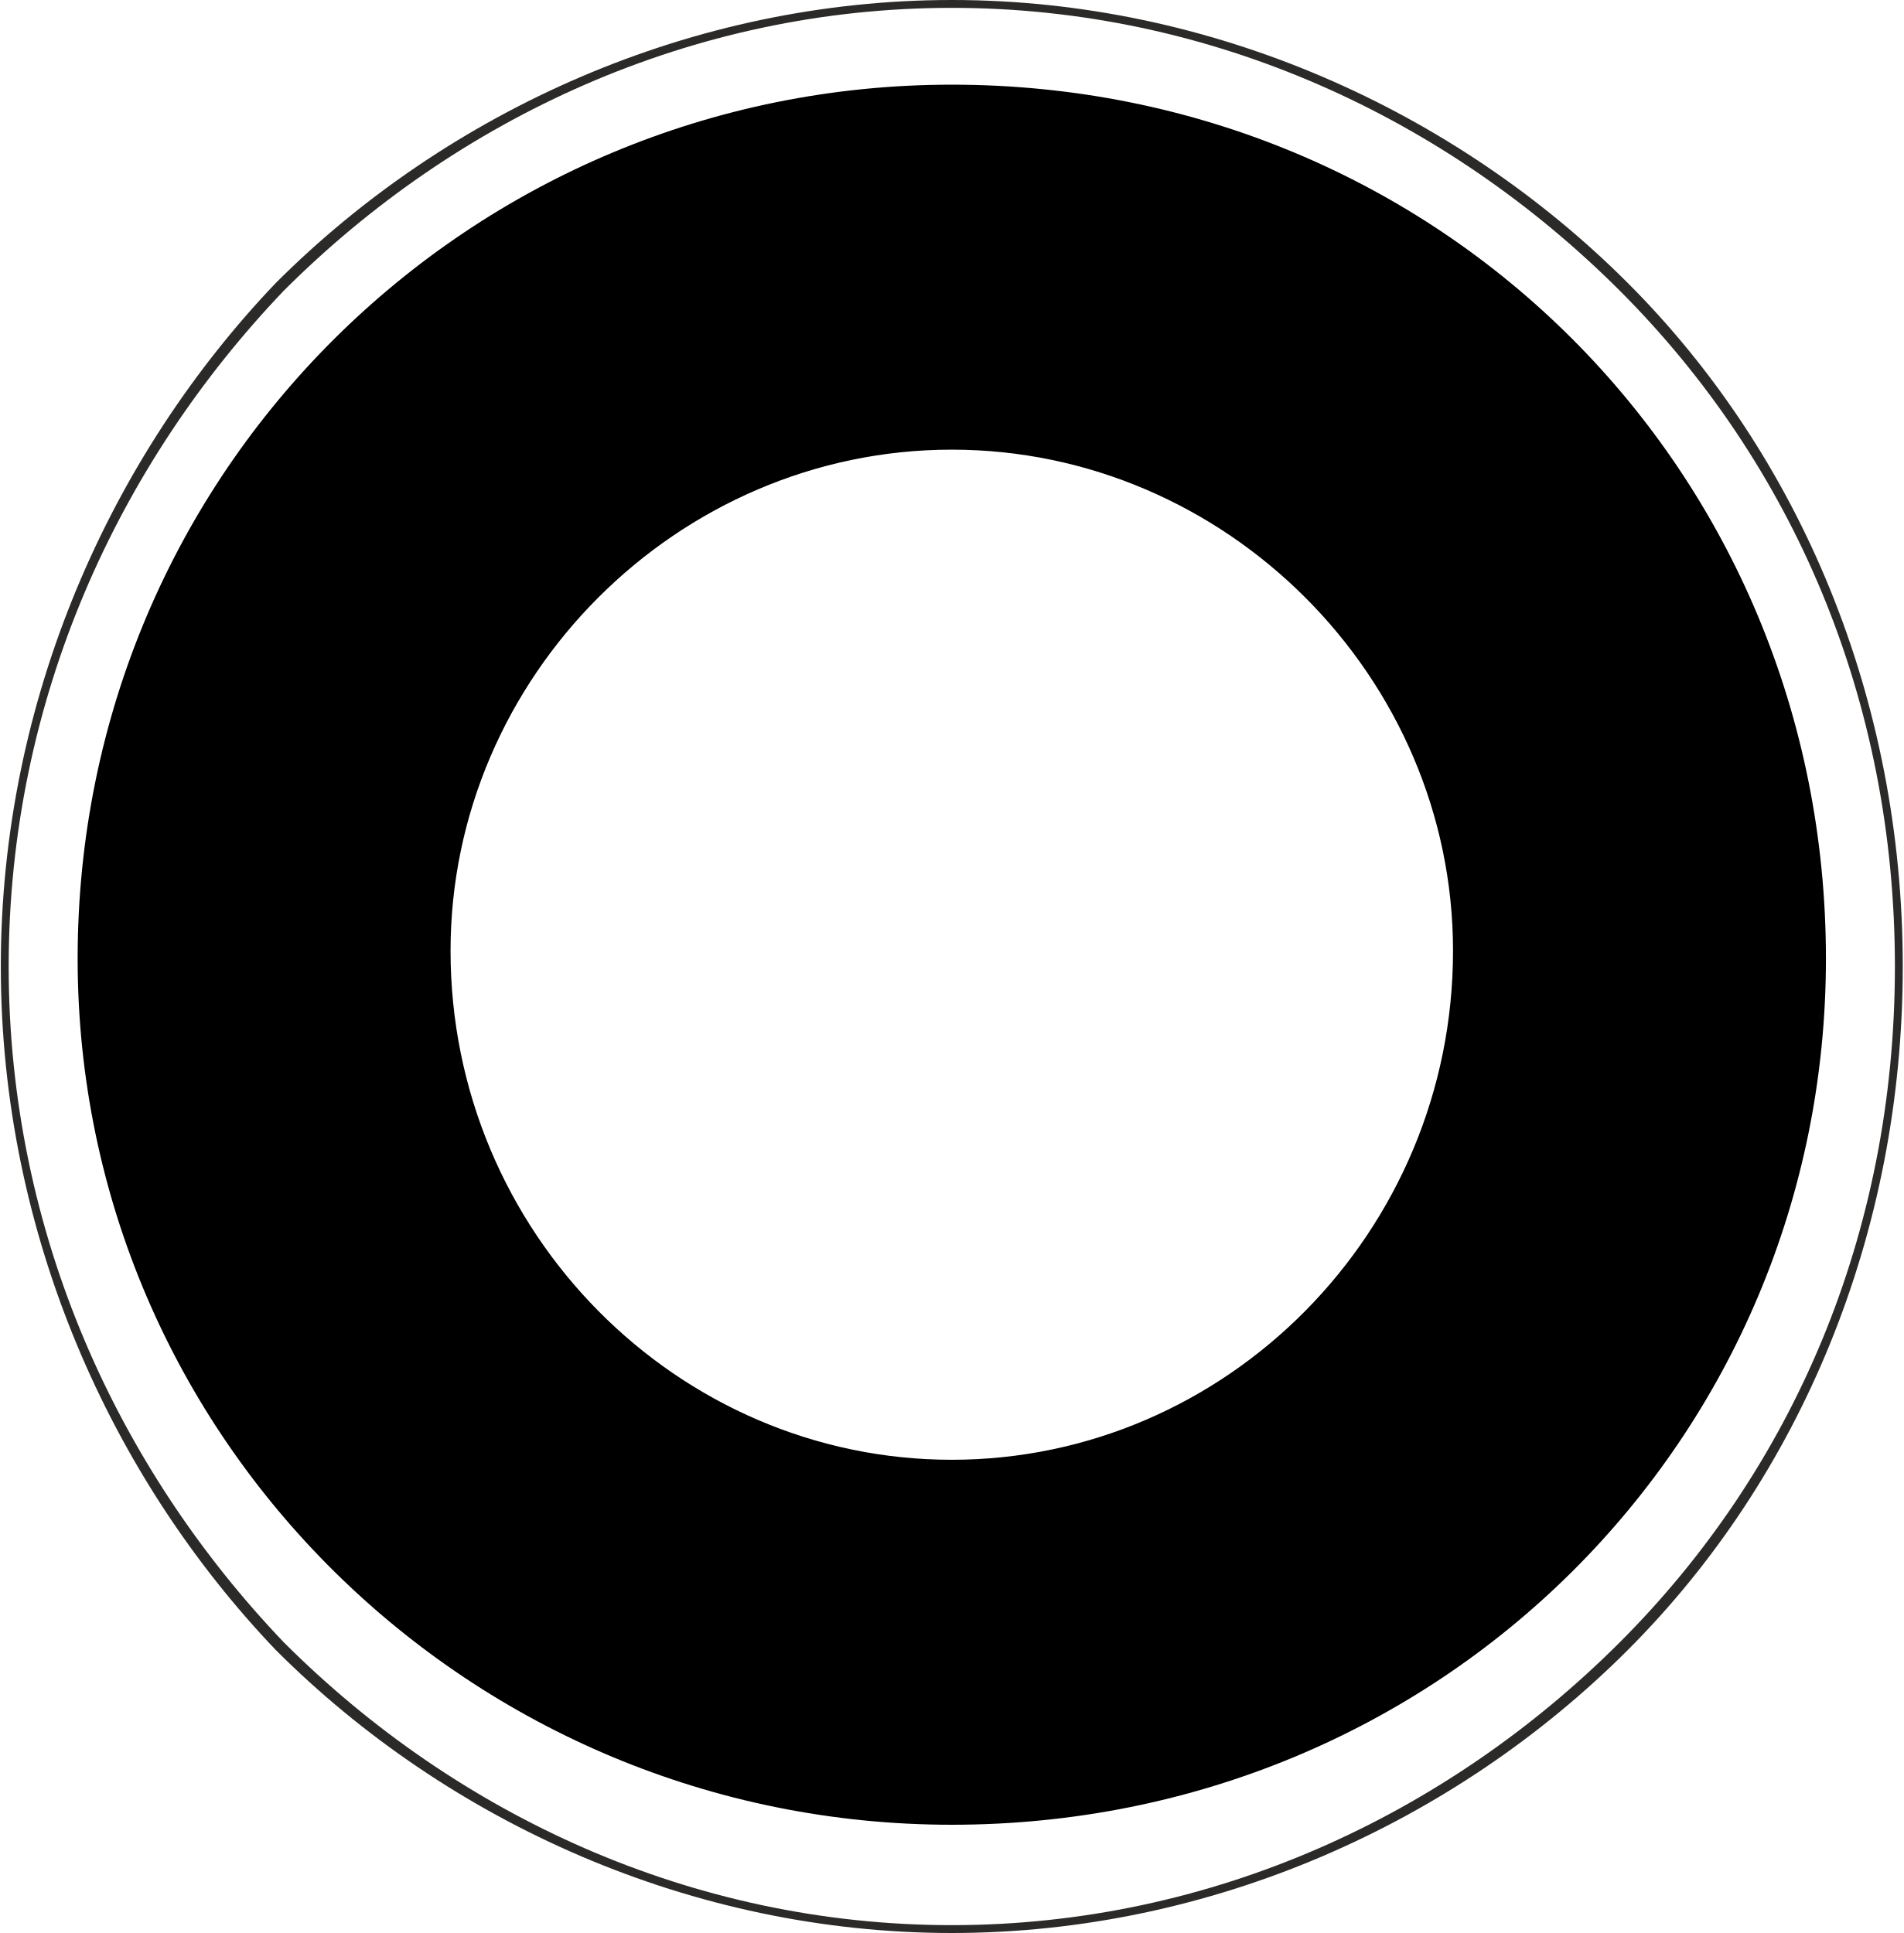
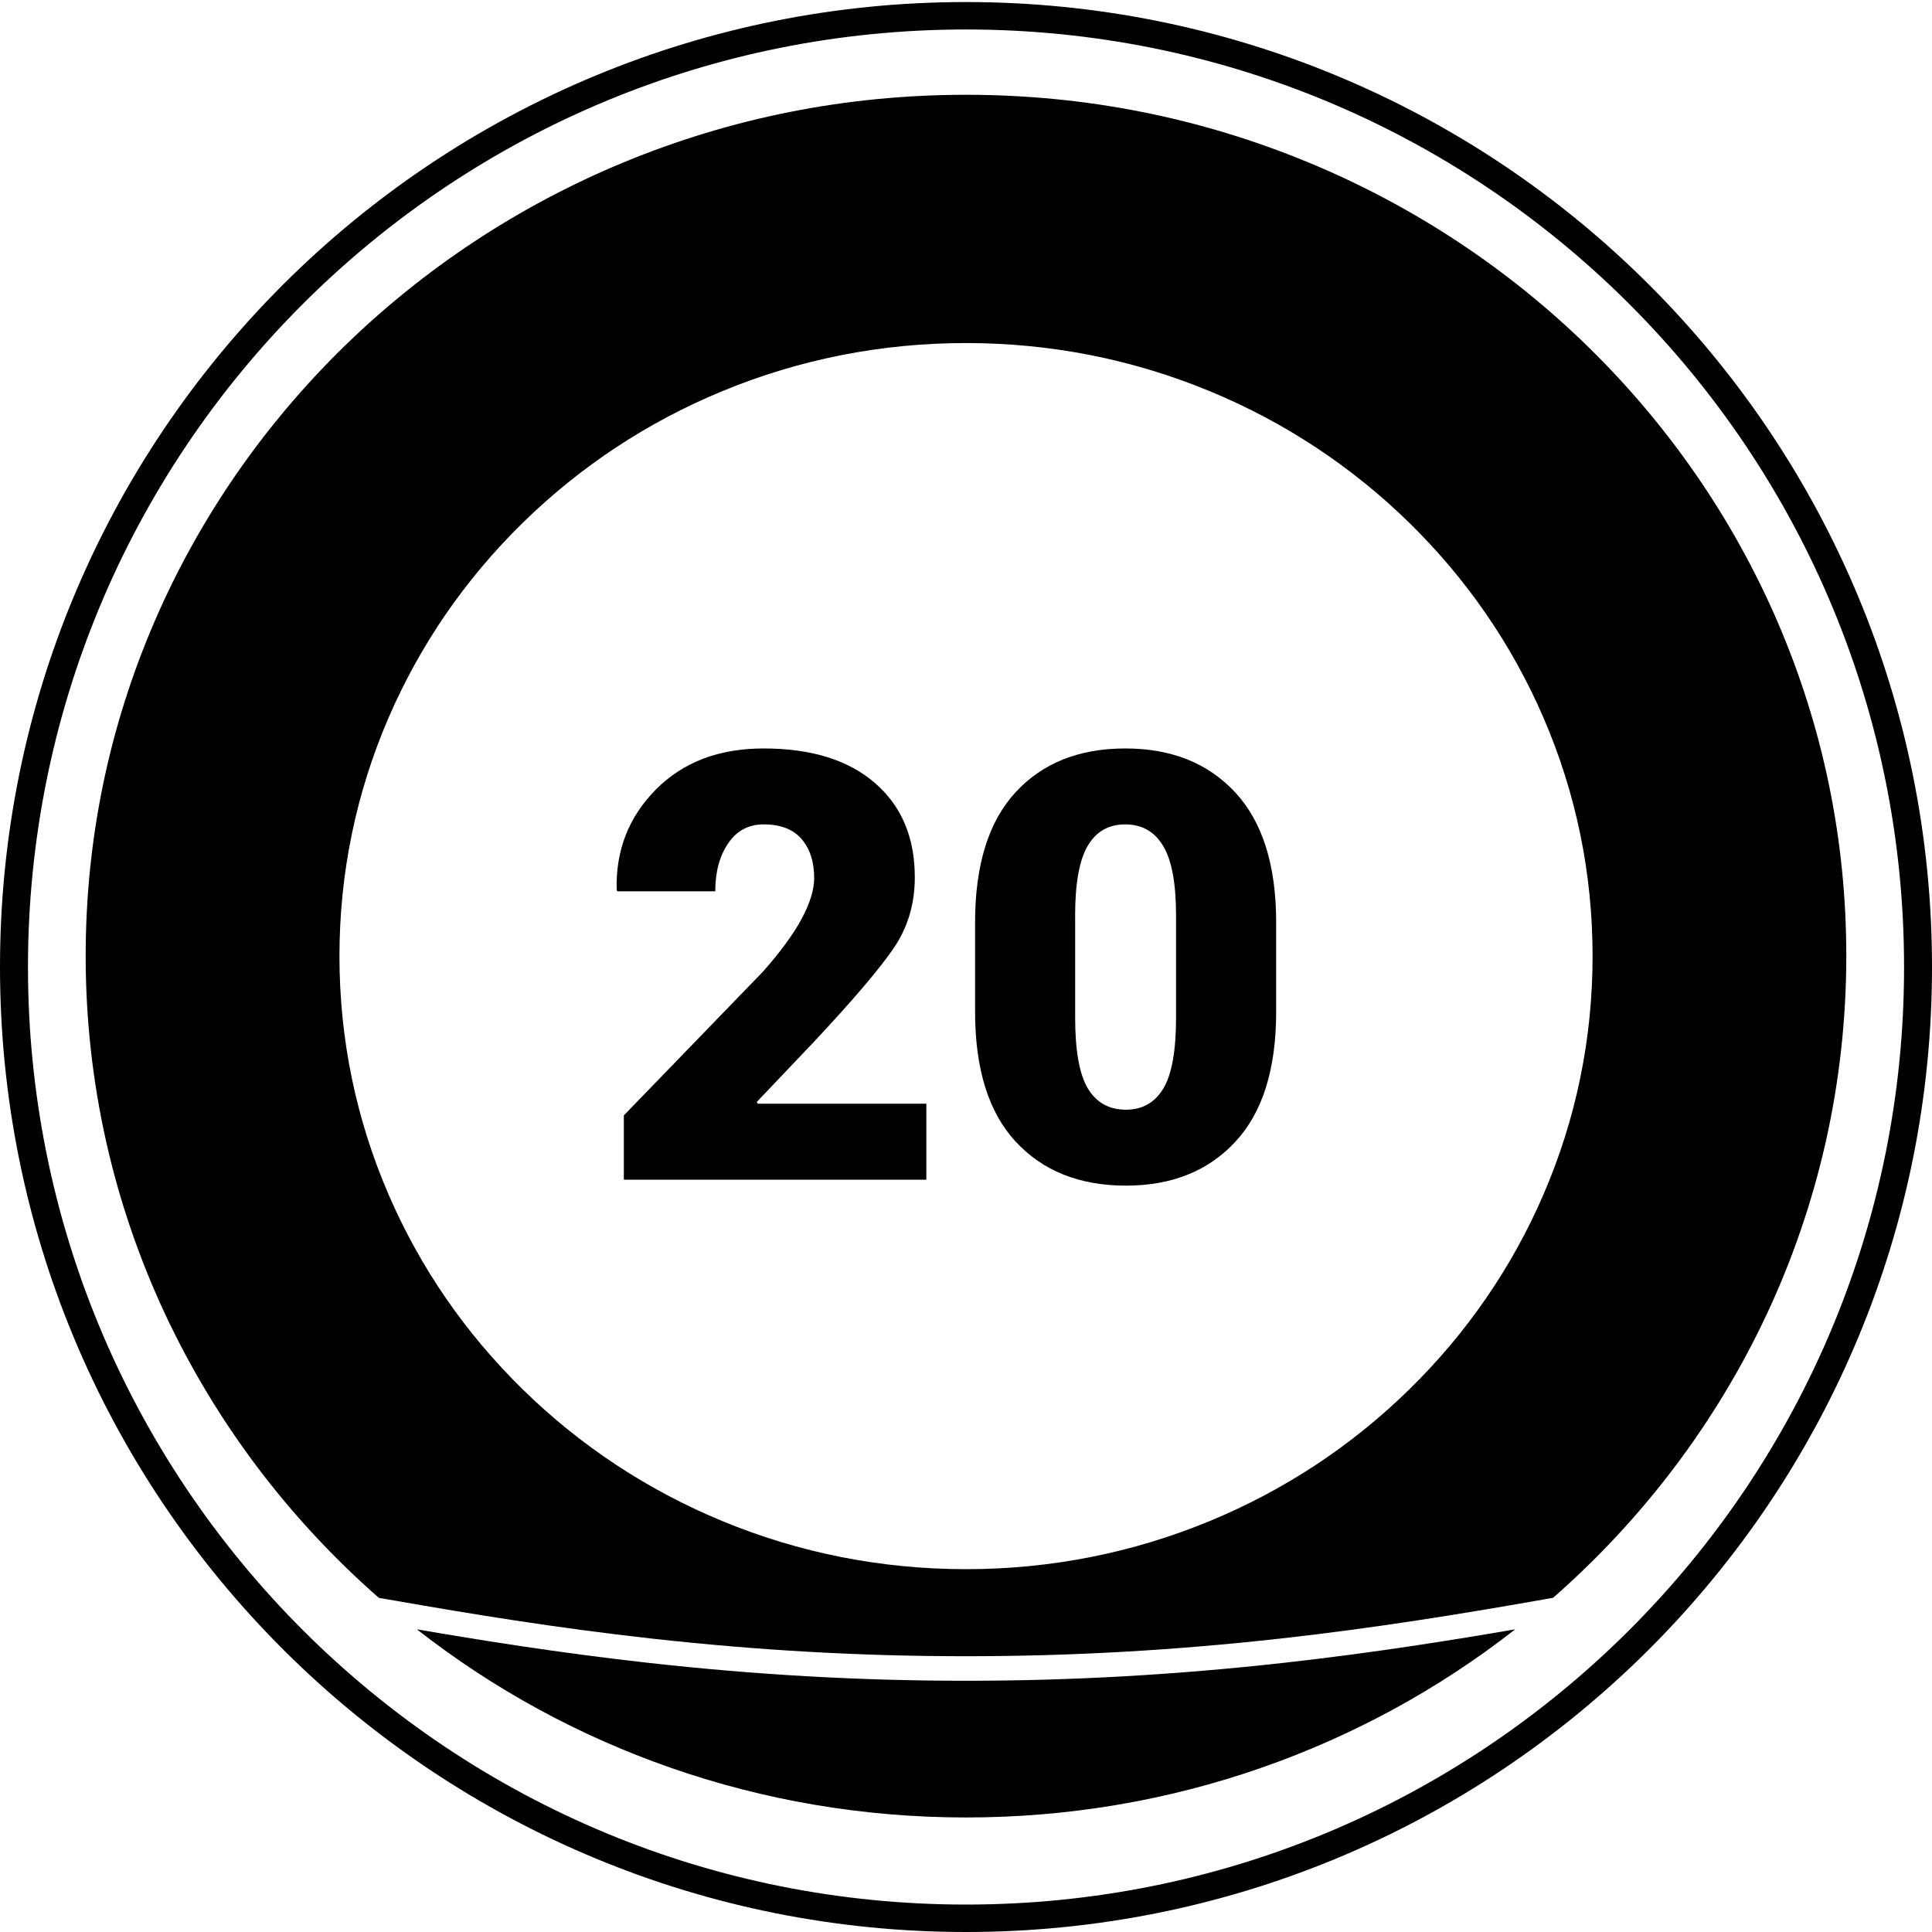
- <svg xmlns="http://www.w3.org/2000/svg" xml:space="preserve" width="1277px" height="1297px" version="1.1" style="shape-rendering:geometricPrecision; text-rendering:geometricPrecision; image-rendering:optimizeQuality; fill-rule:evenodd; clip-rule:evenodd" viewBox="0 0 242 246">
-   <defs>
-     <style type="text/css">
-    
-     .str0 {stroke:black;stroke-width:0.448}
-     .fil1 {fill:black}
-     .fil0 {fill:#2B2A29;fill-rule:nonzero}
-    
-   </style>
-   </defs>
-   <g id="Layer_x0020_1">
-     <path class="fil0" d="M121 0c33,0 64,14 86,36 22,22 35,53 35,87 0,34 -13,65 -35,87 -22,22 -53,36 -86,36 -33,0 -64,-14 -86,-36 -21,-22 -35,-53 -35,-87 0,-34 14,-65 35,-87 22,-22 53,-36 86,-36zm85 37c-22,-22 -52,-36 -85,-36 -33,0 -63,14 -85,36 -21,22 -35,52 -35,86 0,34 14,64 35,86 22,22 52,36 85,36 33,0 63,-14 85,-36 22,-22 35,-52 35,-86 0,-34 -13,-64 -35,-86z" />
-     <path class="fil1 str0" d="M121 11c62,0 111,49 111,111 0,61 -49,110 -111,110 -61,0 -111,-49 -111,-110 0,-62 50,-111 111,-111zm0 46c35,0 64,29 64,64 0,36 -29,65 -64,65 -35,0 -64,-29 -64,-65 0,-35 29,-64 64,-64z" />
+ <svg xmlns="http://www.w3.org/2000/svg" version="1.1" id="Layer_1" x="0px" y="0px" viewBox="0 0 500 500" style="enable-background:new 0 0 500 500;" xml:space="preserve">
+   <g>
+     <path d="M481.07,154.78c-12.67-30.55-31.23-58.05-54.28-81.08c-23.05-23.03-50.58-41.58-81.17-54.24   C316.15,7.26,283.85,0.53,250,0.53c-33.85,0-66.15,6.73-95.62,18.93c-30.6,12.66-58.13,31.22-81.17,54.24   c-23.05,23.03-41.62,50.53-54.28,81.08C6.73,184.2,0,216.45,0,250.26s6.73,66.06,18.93,95.48c12.67,30.55,31.23,58.05,54.28,81.08   c23.05,23.03,50.58,41.58,81.17,54.24C183.85,493.27,216.15,500,250,500c33.85,0,66.15-6.73,95.62-18.93   c30.6-12.66,58.13-31.22,81.17-54.24c23.05-23.03,41.62-50.53,54.28-81.08c12.2-29.42,18.93-61.67,18.93-95.48   C500,216.45,493.27,184.2,481.07,154.78z M474.39,343.08c-12.31,29.7-30.35,56.42-52.73,78.78   c-22.39,22.37-49.12,40.39-78.82,52.68c-28.58,11.83-59.93,18.36-92.83,18.36c-32.9,0-64.25-6.53-92.83-18.36   c-29.7-12.29-56.44-30.31-78.82-52.68c-22.38-22.37-40.42-49.09-52.73-78.78c-11.85-28.59-18.39-59.93-18.39-92.81   c0-32.88,6.54-64.23,18.39-92.81c12.31-29.7,30.35-56.42,52.73-78.78c22.39-22.37,49.12-40.39,78.82-52.68   C185.75,14.16,217.1,7.63,250,7.63c32.9,0,64.25,6.53,92.83,18.36c29.7,12.29,56.44,30.31,78.82,52.68   c22.38,22.37,40.42,49.09,52.73,78.78c11.85,28.59,18.39,59.93,18.39,92.81C492.78,283.14,486.24,314.49,474.39,343.08z" />
+     <path d="M332.14,430.35c-27.99,3.11-54.86,4.63-82.14,4.63c-27.29,0-54.15-1.51-82.14-4.63c-23.61-2.63-44.32-6-59.73-8.64   l-0.24-0.04l0.19,0.15c19.74,15.4,41.76,27.4,65.44,35.66c24.5,8.55,50.24,12.88,76.49,12.88c26.25,0,51.98-4.33,76.49-12.88   c23.68-8.26,45.69-20.26,65.44-35.66l0.19-0.15l-0.24,0.04C376.47,424.35,355.76,427.72,332.14,430.35z" />
+     <path d="M459.92,160.68c-5.71-13.21-12.78-25.95-21.01-37.86c-8.15-11.8-17.51-22.9-27.82-32.99   c-10.31-10.09-21.65-19.25-33.72-27.22c-12.18-8.05-25.2-14.97-38.7-20.55C310.59,30.43,280.76,24.53,250,24.53   s-60.59,5.89-88.68,17.52c-13.5,5.59-26.52,12.5-38.7,20.55c-12.06,7.97-23.41,17.13-33.72,27.22s-19.67,21.19-27.82,32.99   c-8.23,11.92-15.3,24.66-21.01,37.86c-11.88,27.48-17.9,56.67-17.9,86.77c0,16.2,1.79,32.36,5.31,48.04   c3.43,15.26,8.53,30.21,15.17,44.43c6.52,13.96,14.55,27.32,23.89,39.71c9.26,12.29,19.86,23.69,31.49,33.89l0.01,0.01l0.91,0.16   c0.38,0.07,0.62,0.11,0.79,0.14c0.03,0.01,0.07,0.01,0.12,0.02c0.08,0.01,0.14,0.03,0.15,0.03l0-0.01   c0.51,0.09,1.46,0.25,2.82,0.49c18.58,3.25,40.92,6.94,65.72,9.7c27.69,3.08,54.33,4.58,81.44,4.58s53.75-1.5,81.44-4.58   c24.8-2.76,47.14-6.45,65.72-9.7c1.16-0.2,2-0.35,2.5-0.44c0,0,0,0,0,0c0.01,0,0.01,0,0.02,0l0,0c0.01,0,0.03-0.01,0.07-0.01   c0.05-0.01,0.12-0.02,0.21-0.04l1.97-0.35l0.02,0l0.01-0.01c11.63-10.2,22.23-21.6,31.49-33.89c9.34-12.39,17.38-25.75,23.9-39.71   c6.64-14.22,11.74-29.17,15.17-44.43c3.52-15.68,5.31-31.84,5.31-48.04C477.83,217.35,471.8,188.16,459.92,160.68z M186.88,101.25   c19.99-8.27,41.23-12.47,63.12-12.47s43.13,4.2,63.12,12.47c19.31,7.99,36.65,19.43,51.55,34c14.89,14.57,26.59,31.54,34.75,50.43   c8.46,19.56,12.74,40.34,12.74,61.76c0,21.42-4.29,42.2-12.74,61.76c-8.17,18.89-19.86,35.86-34.75,50.43   c-14.89,14.57-32.23,26.01-51.55,34c-19.99,8.27-41.23,12.47-63.12,12.47s-43.13-4.19-63.12-12.47   c-19.31-7.99-36.65-19.43-51.54-34c-14.89-14.57-26.59-31.54-34.75-50.43c-8.46-19.56-12.74-40.34-12.74-61.76   c0-21.42,4.29-42.2,12.74-61.76c8.17-18.89,19.86-35.86,34.75-50.43C150.23,120.68,167.57,109.24,186.88,101.25z" />
+     <path d="M159.75,230.66h25.36c0-5.06,1.13-9.18,3.36-12.43c2.2-3.25,5.27-4.88,9.18-4.88c4.35,0,7.61,1.26,9.78,3.77   c2.18,2.53,3.28,5.91,3.28,10.14c0,2.97-1.08,6.48-3.23,10.5c-2.15,4.02-5.51,8.59-10.07,13.75l-35.96,37.15v16.64h78.29v-19.66   H196.1l-0.24-0.46l15.13-15.92c9.84-10.53,16.6-18.47,20.25-23.81c3.67-5.34,5.51-11.48,5.51-18.42c0-10.34-3.46-18.47-10.33-24.4   c-6.9-5.96-16.5-8.93-28.77-8.93c-11.59,0-20.88,3.53-27.91,10.63c-7,7.07-10.39,15.68-10.15,25.87L159.75,230.66z" />
+     <path d="M291.38,306.84c11.88,0,21.35-3.79,28.35-11.38c7.03-7.56,10.54-18.78,10.54-33.64v-23.11c0-14.81-3.54-26-10.57-33.61   c-7.06-7.61-16.55-11.4-28.48-11.4c-11.99,0-21.45,3.79-28.43,11.38c-6.95,7.56-10.44,18.78-10.44,33.64v23.11   c0,14.86,3.51,26.08,10.52,33.64C269.9,303.04,279.39,306.84,291.38,306.84z M278.24,236.98c0-8.41,1.1-14.45,3.28-18.11   c2.18-3.69,5.4-5.52,9.7-5.52c4.27,0,7.53,1.83,9.76,5.52c2.26,3.66,3.38,9.7,3.38,18.11v26.42c0,8.56-1.1,14.65-3.3,18.32   c-2.2,3.64-5.43,5.47-9.68,5.47c-4.35,0-7.63-1.83-9.83-5.47c-2.2-3.66-3.3-9.75-3.3-18.32V236.98z" />
  </g>
</svg>
